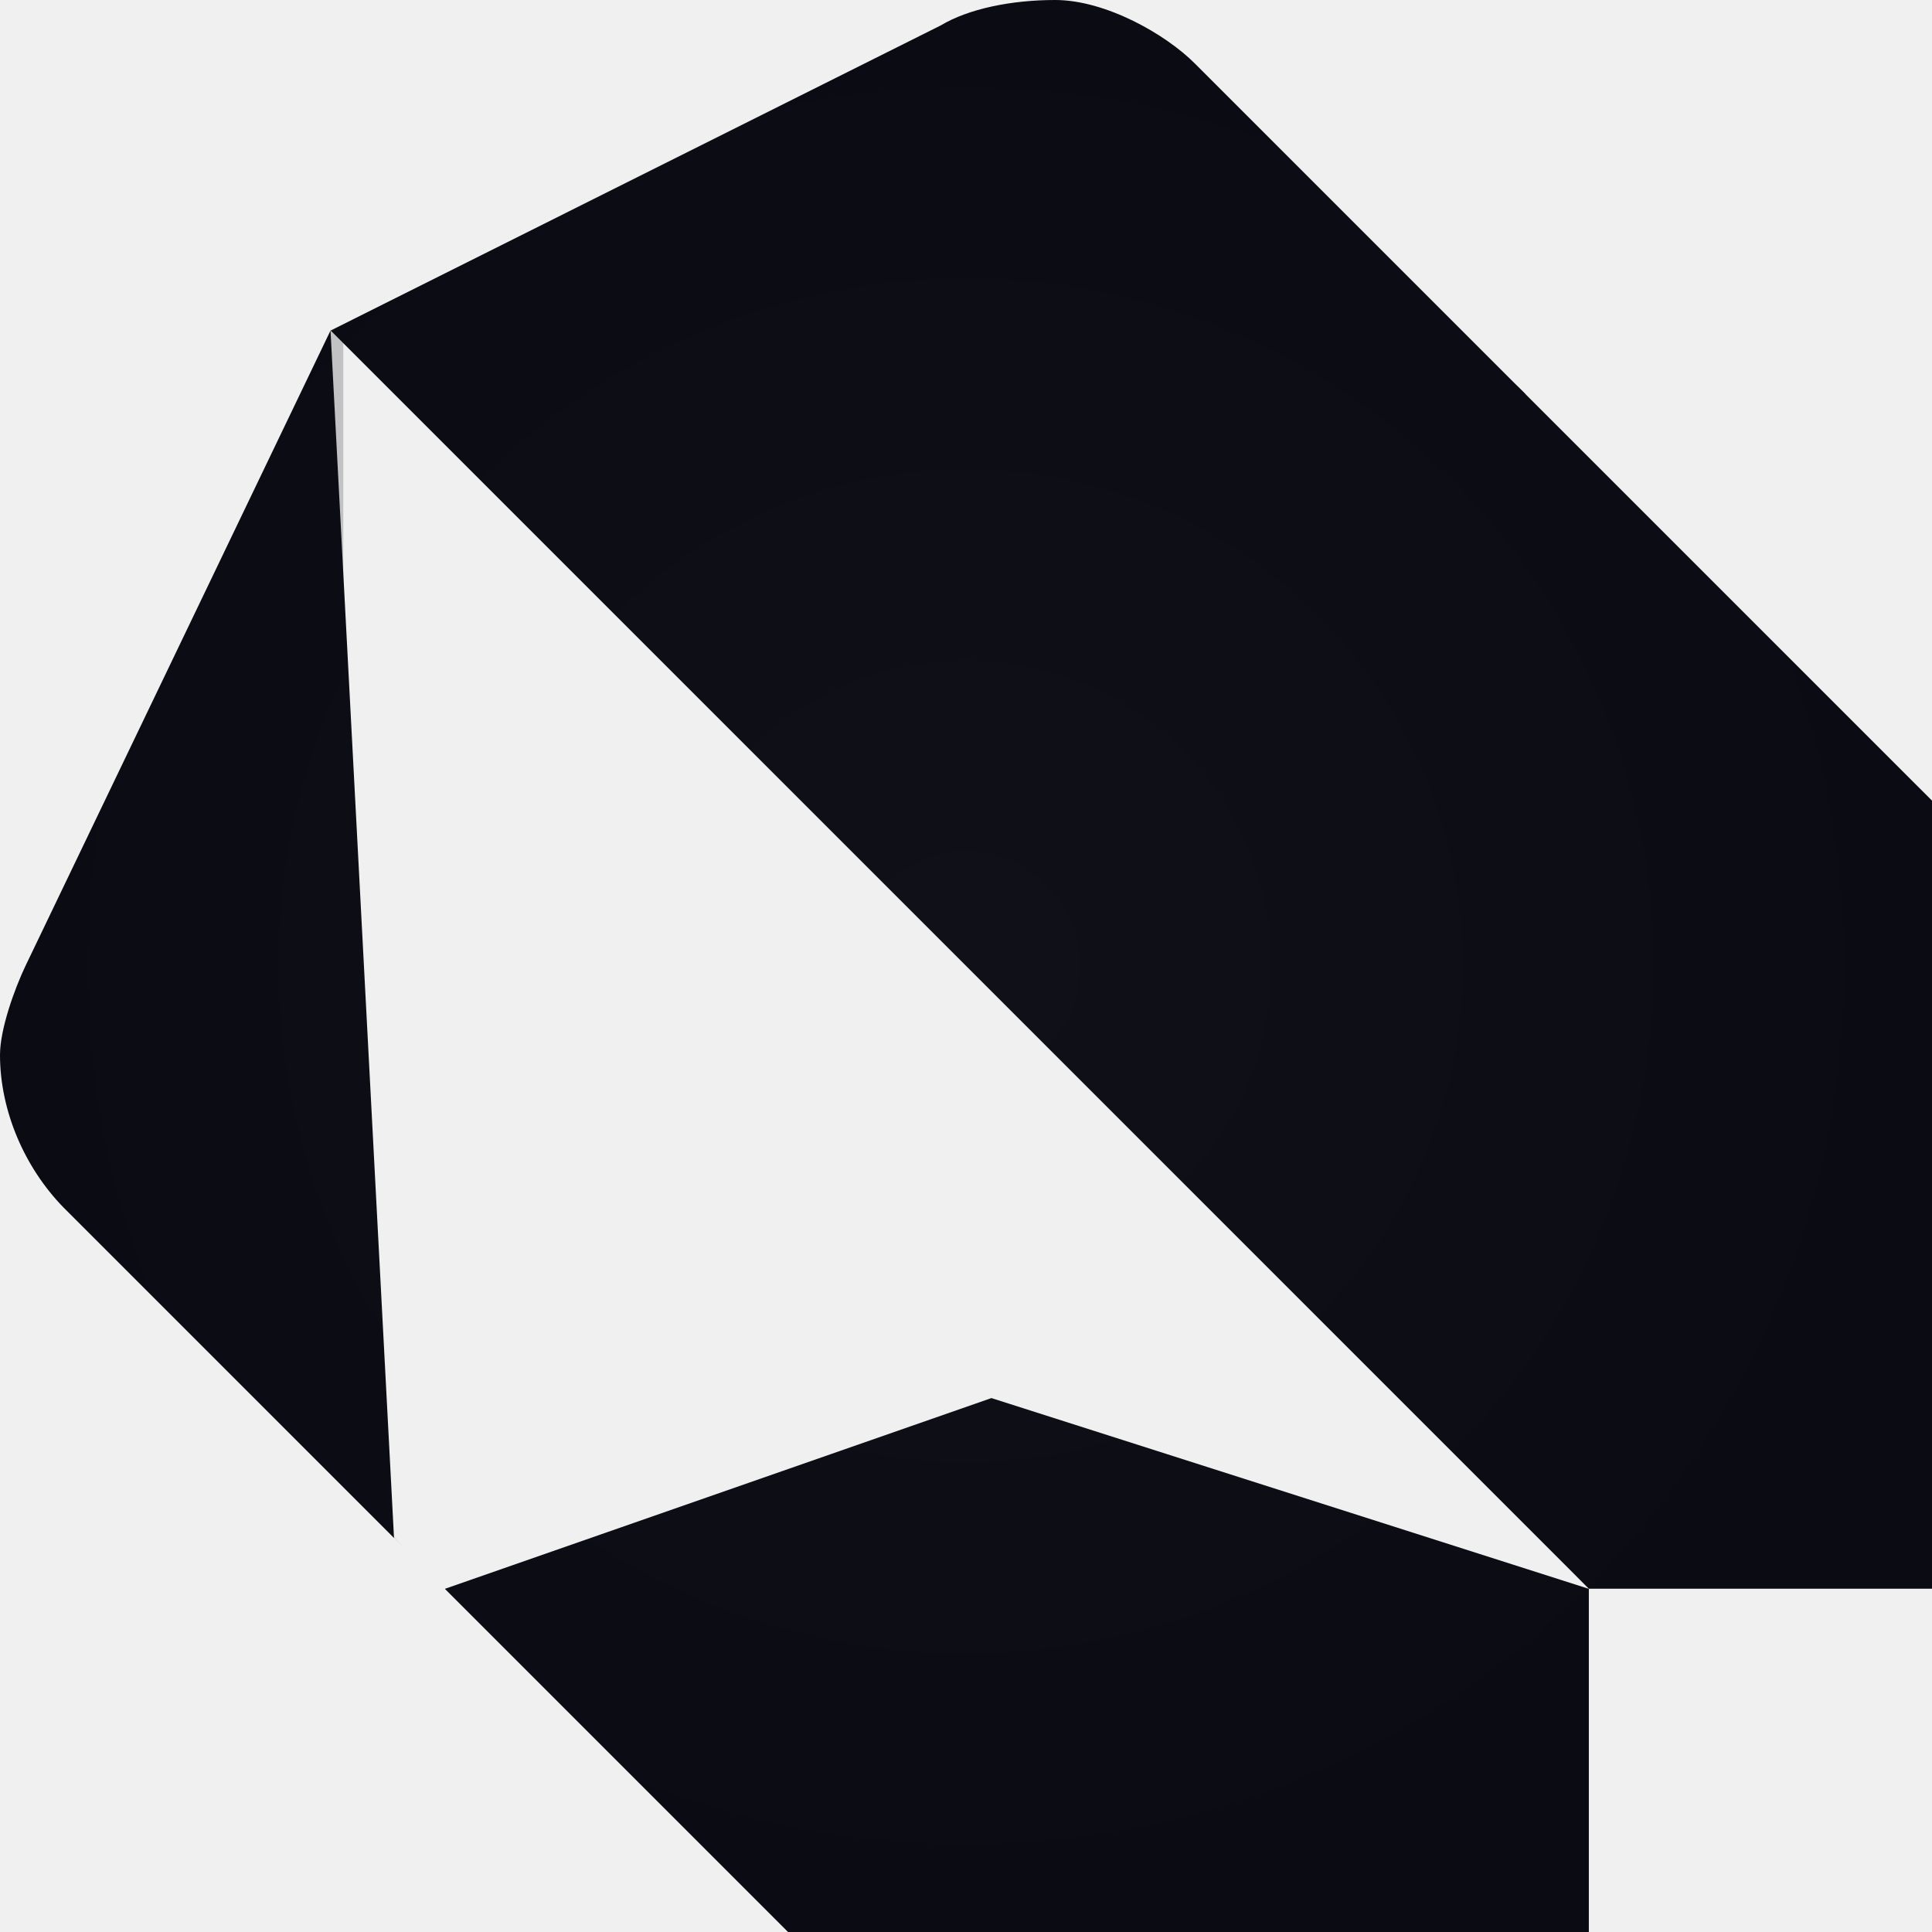
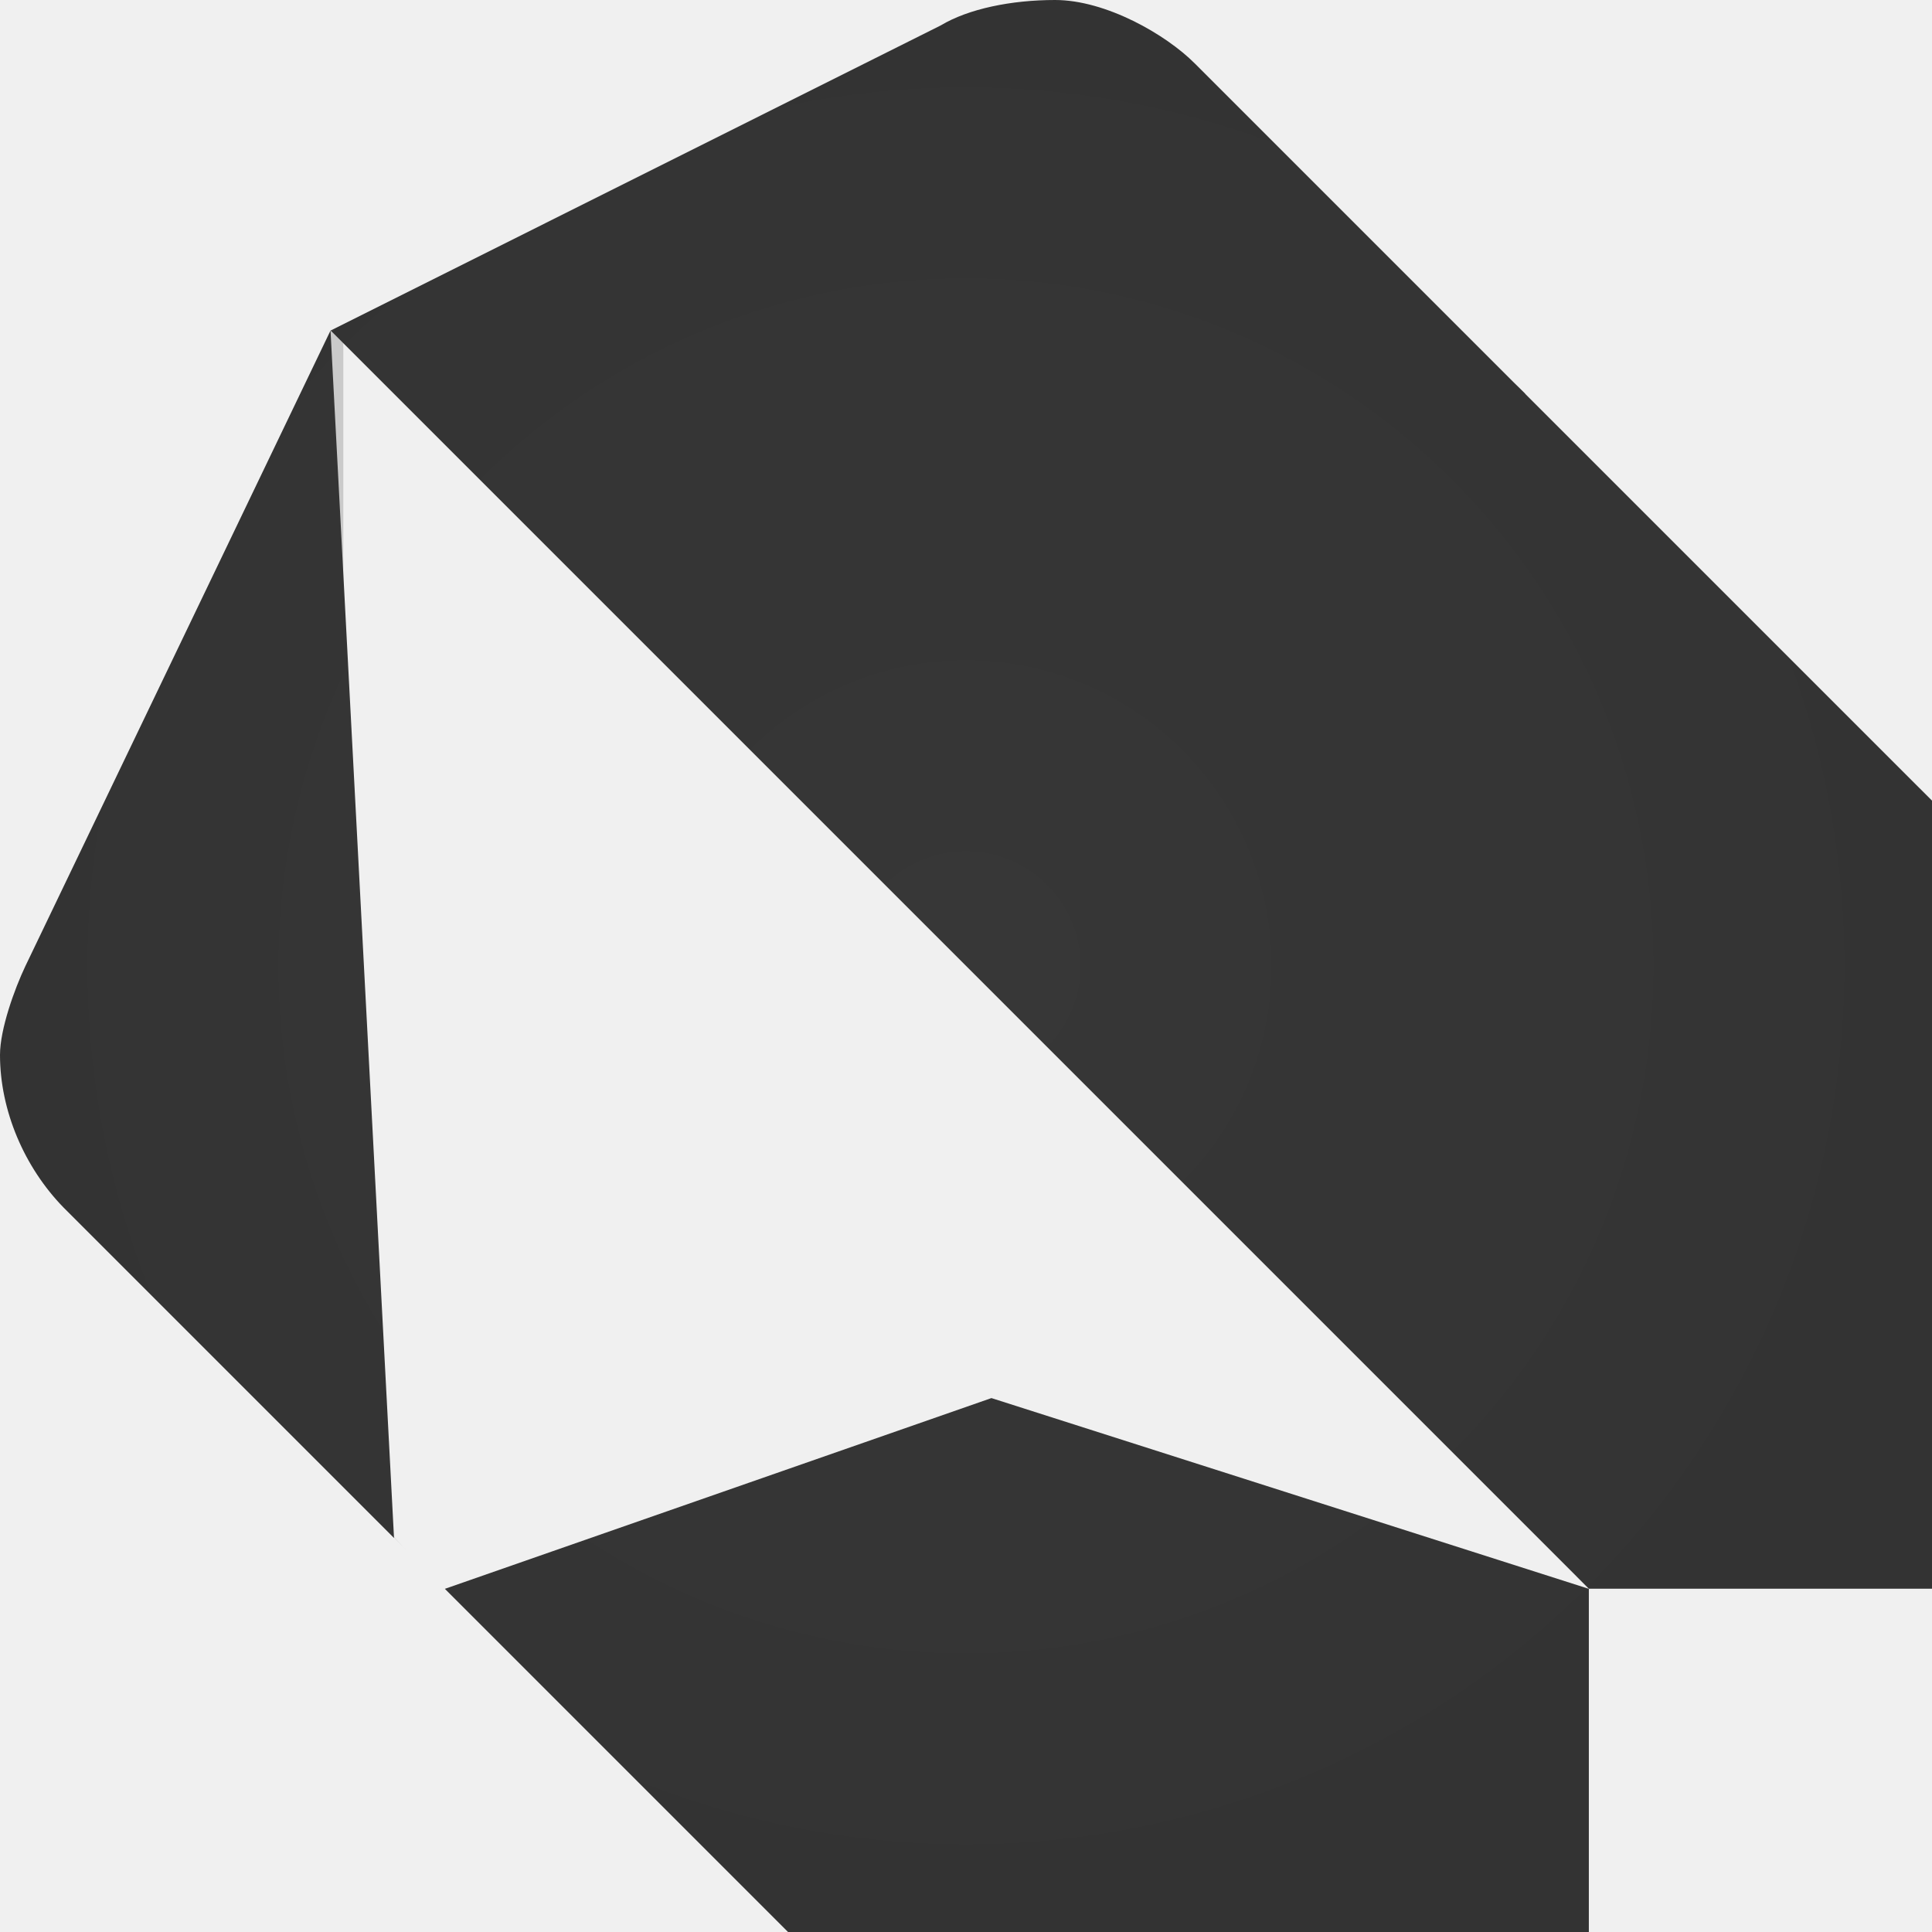
<svg xmlns="http://www.w3.org/2000/svg" width="512" height="512" viewBox="0 0 512 512" fill="none">
-   <g clip-path="url(#clip0_403_625)">
-     <path d="M104.418 407.582L16.826 319.991C6.437 309.338 0 294.281 0 279.564C0 272.75 3.839 262.098 6.738 256L87.592 87.592L104.418 407.582Z" fill="#0B0B13" />
-     <path d="M404.233 104.418L316.641 16.826C309 9.147 293.077 0 279.602 0C268.008 0 256.64 2.334 249.3 6.738L87.63 87.592L404.233 104.418Z" fill="#0B0B13" />
-     <path d="M208.835 512H421.058V421.058L262.738 370.505L117.894 421.058L208.835 512Z" fill="#0B0B13" />
-     <path d="M357.067 87.554H87.592L421.058 421.02H512V212.185L404.195 104.38C389.063 89.21 375.625 87.554 357.067 87.554Z" fill="#0B0B13" />
-     <path opacity="0.2" d="M107.805 410.932C94.329 397.419 90.979 384.094 90.979 360.418V90.942L87.629 87.592V360.418C87.591 384.094 87.591 390.644 107.805 410.932L117.893 421.02L107.805 410.932Z" fill="#0B0B13" />
-     <path opacity="0.2" d="M508.65 208.835V417.67H417.708L421.058 421.058H512V212.185L508.65 208.835Z" fill="#0B0B13" />
-     <path opacity="0.2" d="M404.233 104.418C387.52 87.705 373.856 87.592 353.718 87.592H87.63L90.98 90.942H353.718C363.768 90.942 389.139 89.248 404.233 104.418Z" fill="#0B0B13" />
-     <path opacity="0.2" d="M508.65 208.835L404.233 104.418L316.641 16.826C309 9.147 293.077 0 279.602 0C268.008 0 256.64 2.334 249.3 6.738L87.63 87.592L6.776 256C3.878 262.136 0.038 272.788 0.038 279.564C0.038 294.281 6.512 309.3 16.864 319.991L97.567 400.129C99.487 402.501 101.745 404.91 104.418 407.582L107.768 410.932L117.856 421.02L205.448 508.612L208.798 511.962H417.633H420.983V421.02H511.925V420.795V212.185L508.65 208.835Z" fill="url(#paint0_radial_403_625)" />
+   <g clip-path="url(#clip0_407_1023)">
+     <path d="M104.418 407.582L16.826 319.991C6.437 309.338 0 294.281 0 279.564C0 272.75 3.839 262.098 6.738 256L87.592 87.592L104.418 407.582Z" fill="#333333" />
+     <path d="M404.232 104.418L316.64 16.826C308.999 9.147 293.076 0 279.601 0C268.007 0 256.639 2.334 249.299 6.738L87.629 87.592L404.232 104.418Z" fill="#333333" />
+     <path d="M208.836 512H421.059V421.058L262.739 370.506L117.895 421.058L208.836 512Z" fill="#333333" />
+     <path d="M357.069 87.555H87.594L421.06 421.021H512.002V212.186L404.197 104.38C389.065 89.211 375.627 87.555 357.069 87.555Z" fill="#333333" />
+     <path opacity="0.2" d="M107.804 410.932C94.328 397.419 90.978 384.094 90.978 360.418V90.942L87.628 87.592V360.418C87.59 384.094 87.59 390.644 107.804 410.932L117.892 421.02L107.804 410.932Z" fill="#333333" />
+     <path opacity="0.2" d="M508.649 208.836V417.671H417.707L421.057 421.059H511.999V212.186L508.649 208.836Z" fill="#333333" />
+     <path opacity="0.2" d="M404.232 104.418C387.519 87.705 373.855 87.592 353.717 87.592H87.629L90.979 90.942H353.717C363.767 90.942 389.138 89.248 404.232 104.418Z" fill="#333333" />
+     <path opacity="0.2" d="M508.651 208.835L404.234 104.418L316.642 16.826C309.001 9.147 293.078 0 279.603 0C268.009 0 256.641 2.334 249.301 6.738L87.631 87.592L6.777 256C3.878 262.136 0.039 272.788 0.039 279.564C0.039 294.281 6.513 309.3 16.865 319.991L97.568 400.129C99.488 402.501 101.746 404.91 104.419 407.582L107.769 410.932L117.857 421.02L205.449 508.612L208.799 511.962H417.634H420.984V421.02H511.926V420.795V212.185L508.651 208.835Z" fill="url(#paint0_radial_407_1023)" />
  </g>
  <defs>
-     <radialGradient id="paint0_radial_403_625" cx="0" cy="0" r="1" gradientUnits="userSpaceOnUse" gradientTransform="translate(255.982 255.952) scale(255.962 255.962)">
+     <radialGradient id="paint0_radial_407_1023" cx="0" cy="0" r="1" gradientUnits="userSpaceOnUse" gradientTransform="translate(255.983 255.952) scale(255.962 255.962)">
      <stop stop-color="white" stop-opacity="0.1" />
      <stop offset="1" stop-color="white" stop-opacity="0" />
    </radialGradient>
-     <clipPath id="clip0_403_625">
+     <clipPath id="clip0_407_1023">
      <rect width="512" height="512" fill="white" />
    </clipPath>
  </defs>
</svg>
